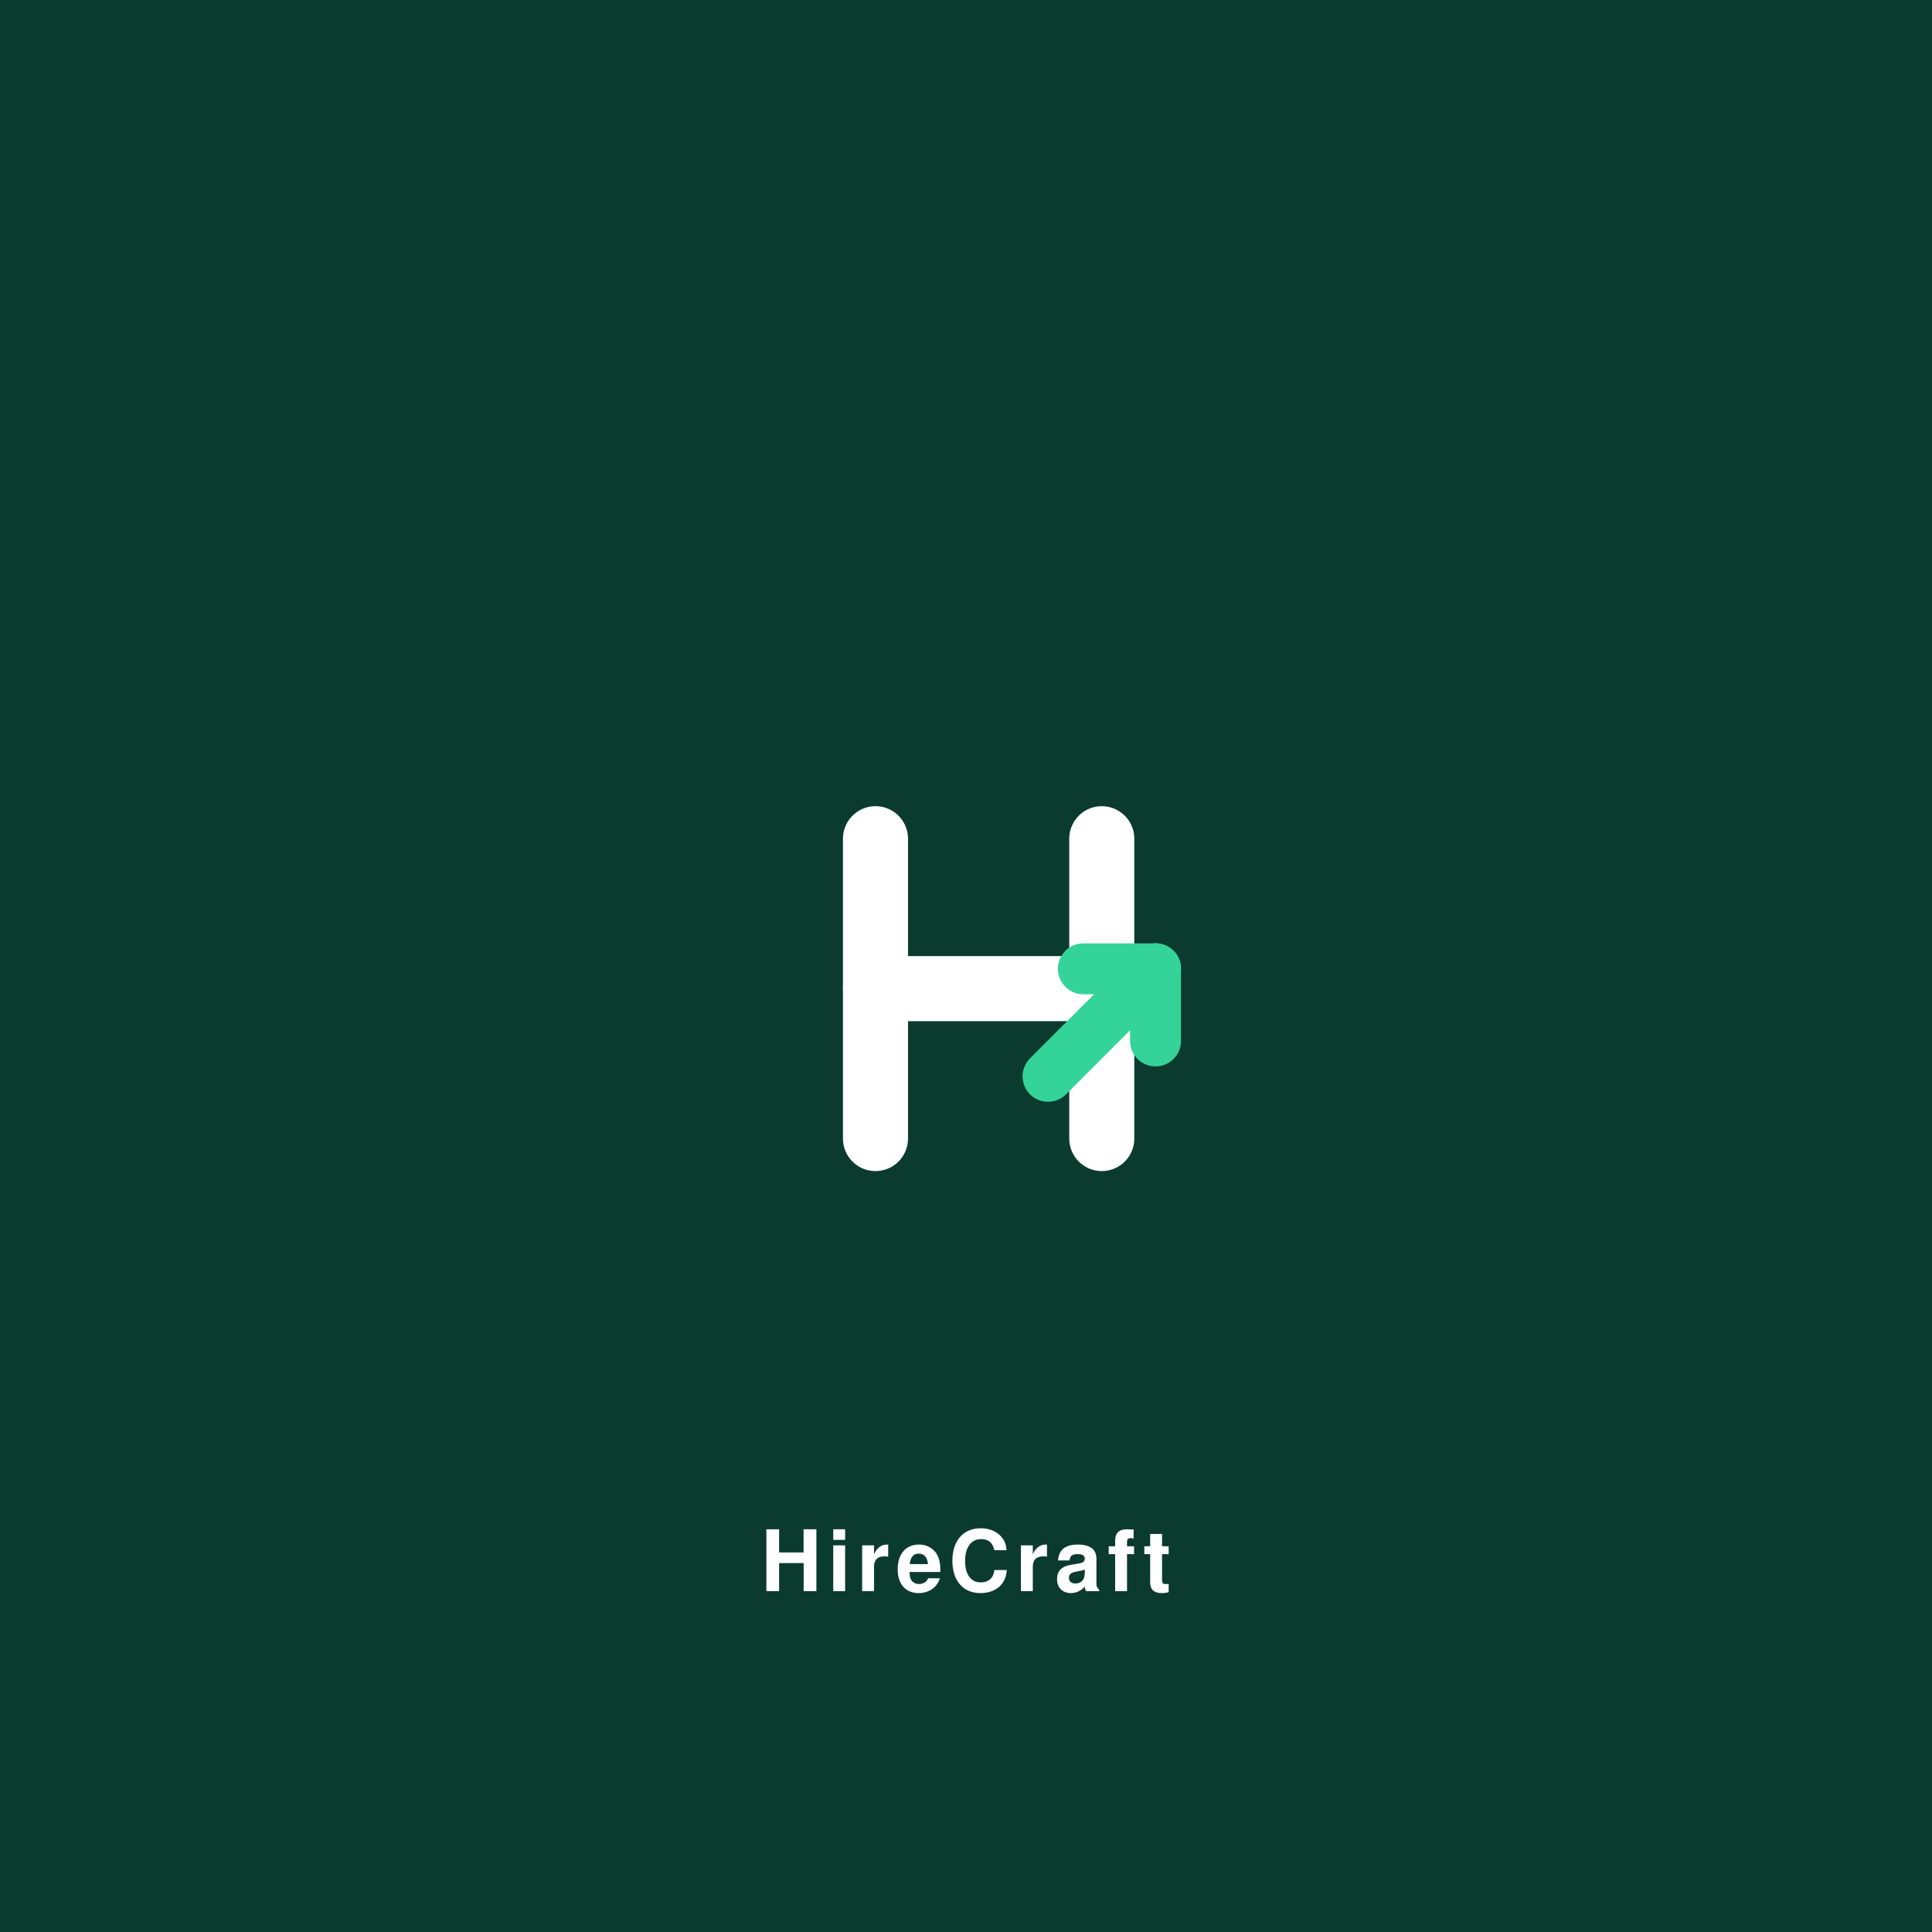
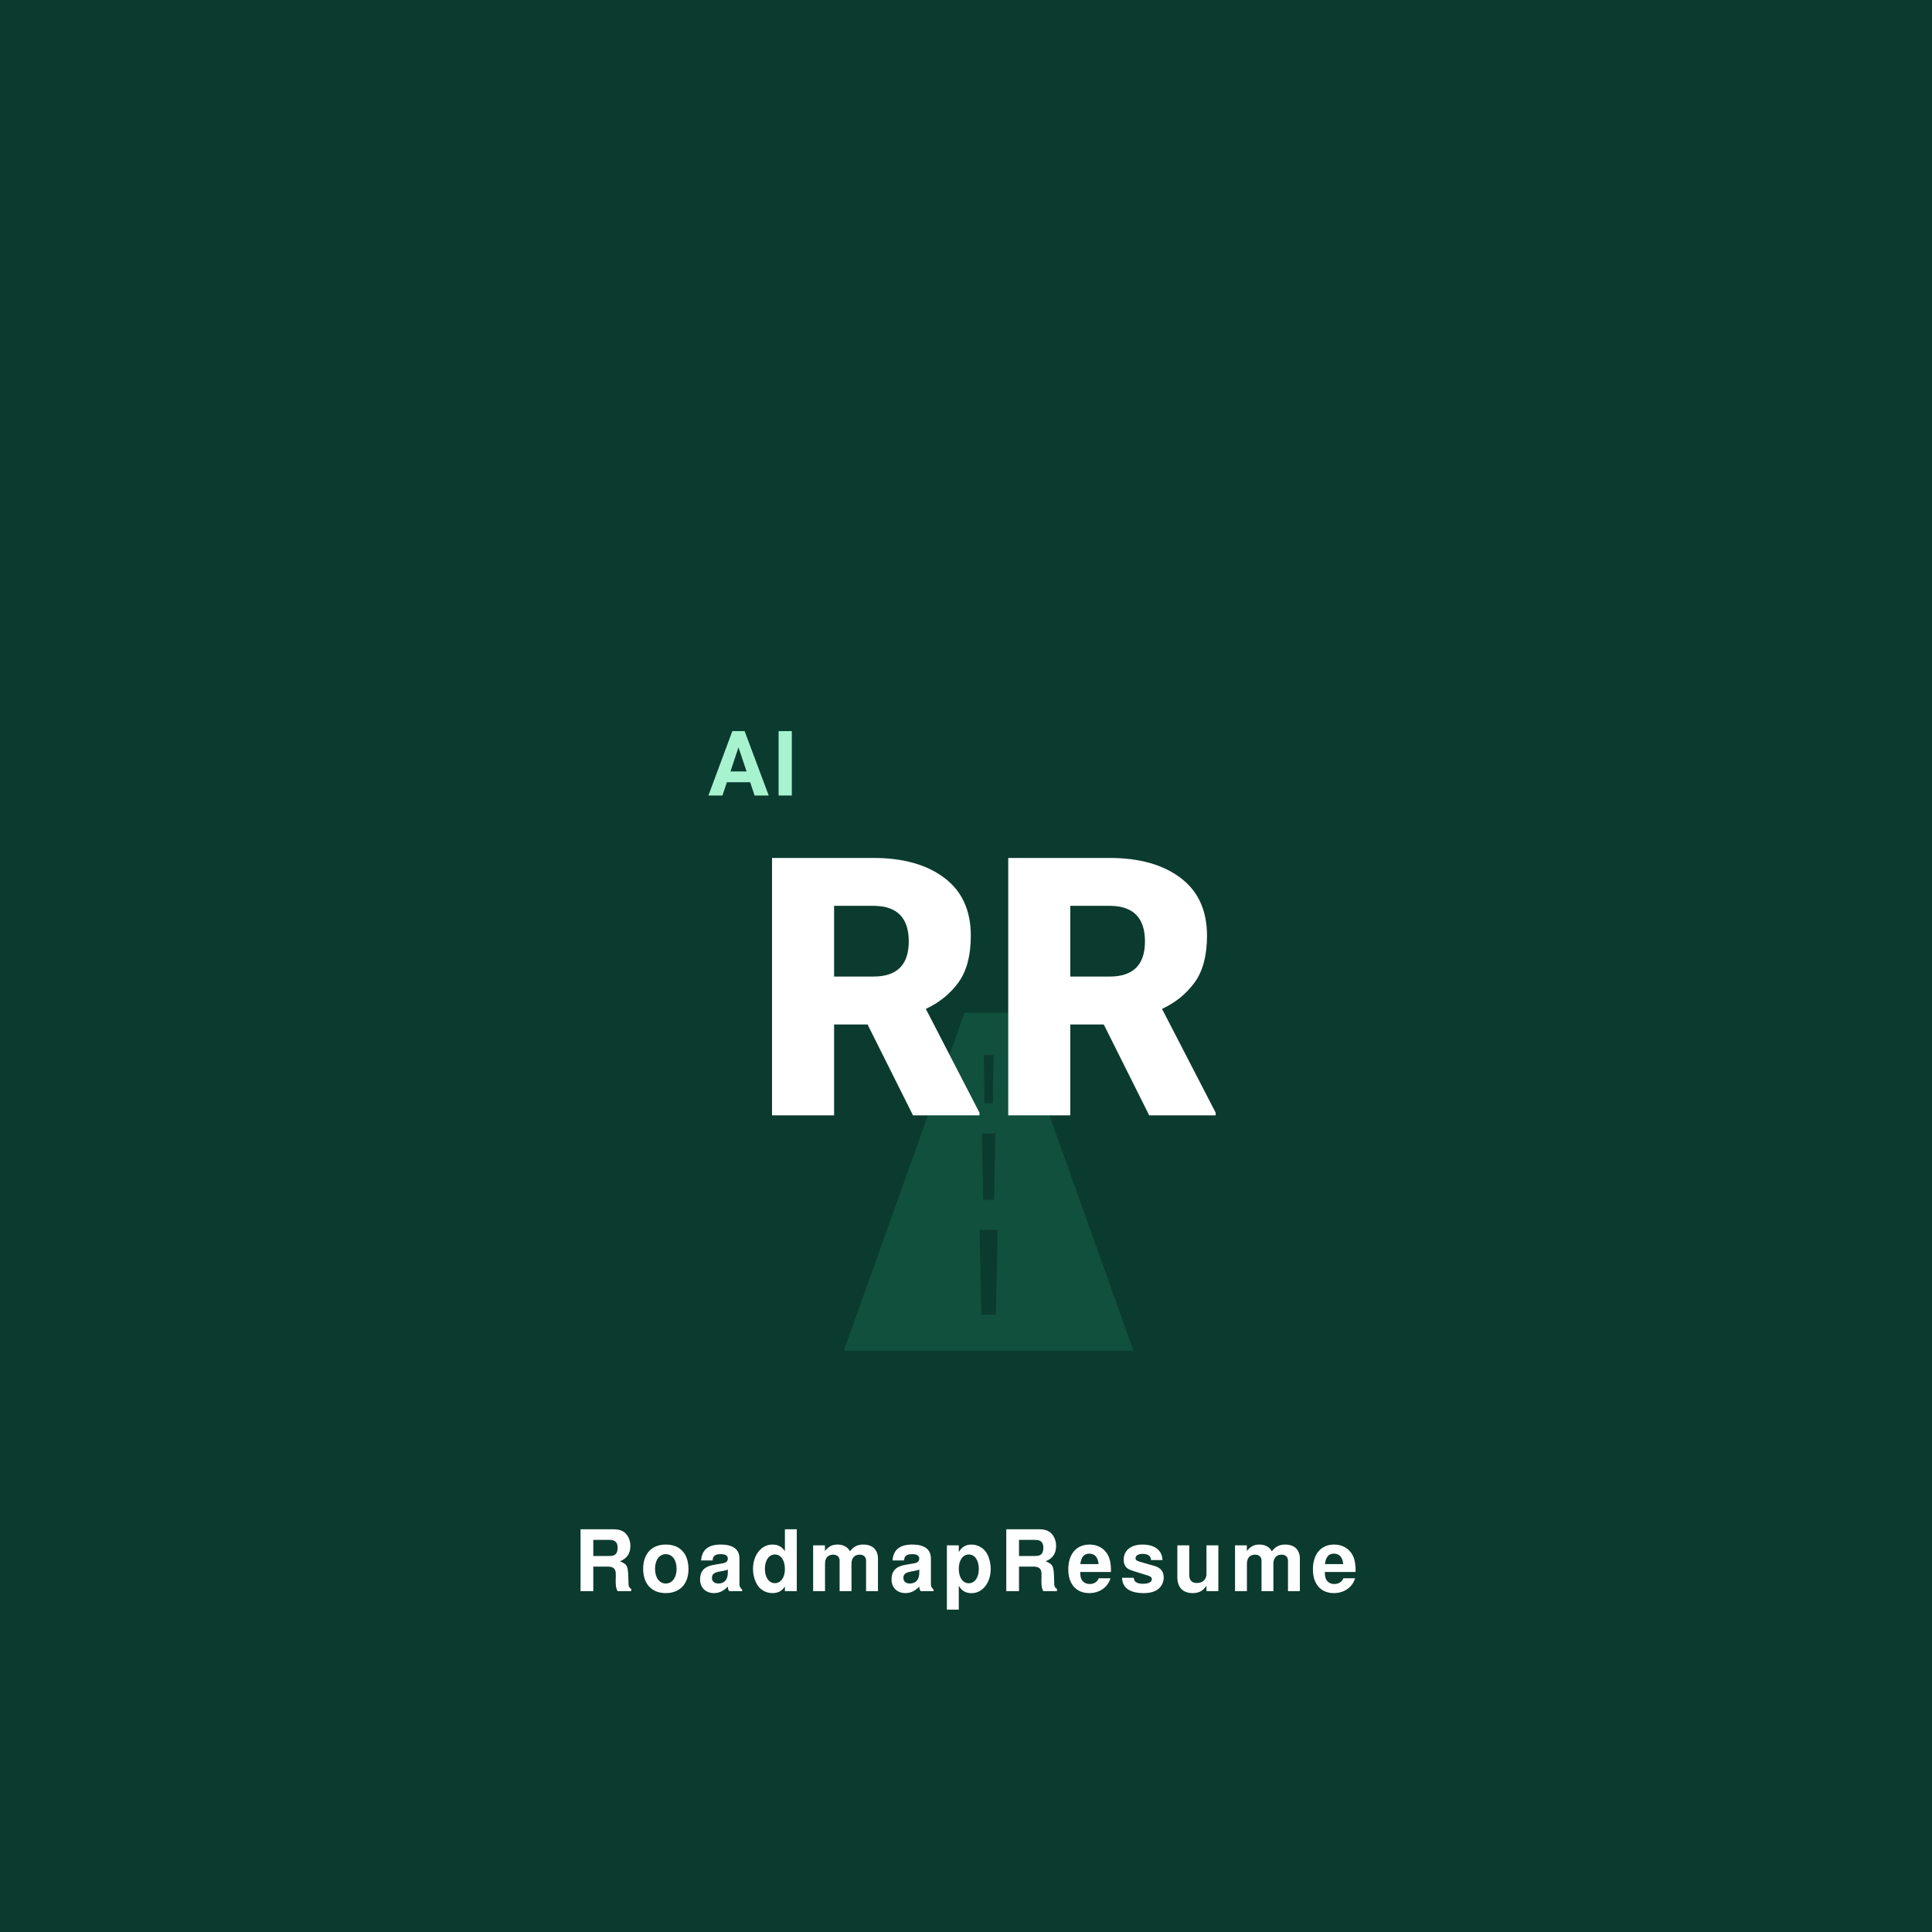
<svg xmlns="http://www.w3.org/2000/svg" viewBox="0 0 2732 2732">
  <rect width="2732" height="2732" fill="#0B3B2E" />
-   <g transform="translate(886,886) scale(1)">
-     <rect x="0" y="0" width="1024" height="1024" rx="230" fill="#0B3B2E" />
-     <g fill="none" stroke="#FFFFFF" stroke-width="92" stroke-linecap="round">
-       <line x1="352" y1="300" x2="352" y2="724" />
-       <line x1="672" y1="300" x2="672" y2="724" />
-       <line x1="352" y1="512" x2="672" y2="512" />
+   <g transform="translate(886,886) scale(8.533333)">
+     <rect width="120" height="120" fill="#0B3B2E" />
+     <clipPath id="bc2">
+       <rect width="120" height="120" />
+     </clipPath>
+     <g clip-path="url(#bc2)">
+       <polygon points="36,120 84,120 64,64 56,64" fill="#10503C" />
+       <polygon points="58.5,100 61.5,100 61.2,114 58.8,114" fill="#0B3B2E" />
+       <polygon points="58.9,84 61.1,84 60.9,95 59.1,95" fill="#0B3B2E" />
+       <polygon points="59.2,71 60.8,71 60.7,79 59.3,79" fill="#0B3B2E" />
    </g>
-     <polyline points="596,636 672,560 748,484" fill="none" stroke="#34D399" stroke-width="72" stroke-linecap="round" stroke-linejoin="round" />
-     <line x1="748" y1="484" x2="748" y2="586" stroke="#34D399" stroke-width="72" stroke-linecap="round" />
-     <line x1="748" y1="484" x2="646" y2="484" stroke="#34D399" stroke-width="72" stroke-linecap="round" />
+     <text x="13.5" y="28" font-family="-apple-system, 'SF Pro Text', 'Segoe UI', Roboto, Helvetica, Arial, sans-serif" font-size="15" font-weight="700" letter-spacing="0.5" fill="#A7F3D0">AI</text>
+     <text x="60" y="81" text-anchor="middle" font-family="-apple-system, 'SF Pro Text', 'Segoe UI', Roboto, Helvetica, Arial, sans-serif" font-size="60" font-weight="800" fill="#FFFFFF">RR</text>
  </g>
-   <text x="1366" y="2250" text-anchor="middle" font-family="-apple-system, Helvetica, Arial, sans-serif" font-size="120" font-weight="700" fill="#FFFFFF" letter-spacing="8">HireCraft</text>
+   <text x="1366" y="2250" text-anchor="middle" font-family="-apple-system, Helvetica, Arial, sans-serif" font-size="120" font-weight="700" fill="#FFFFFF" letter-spacing="8">RoadmapResume</text>
</svg>
